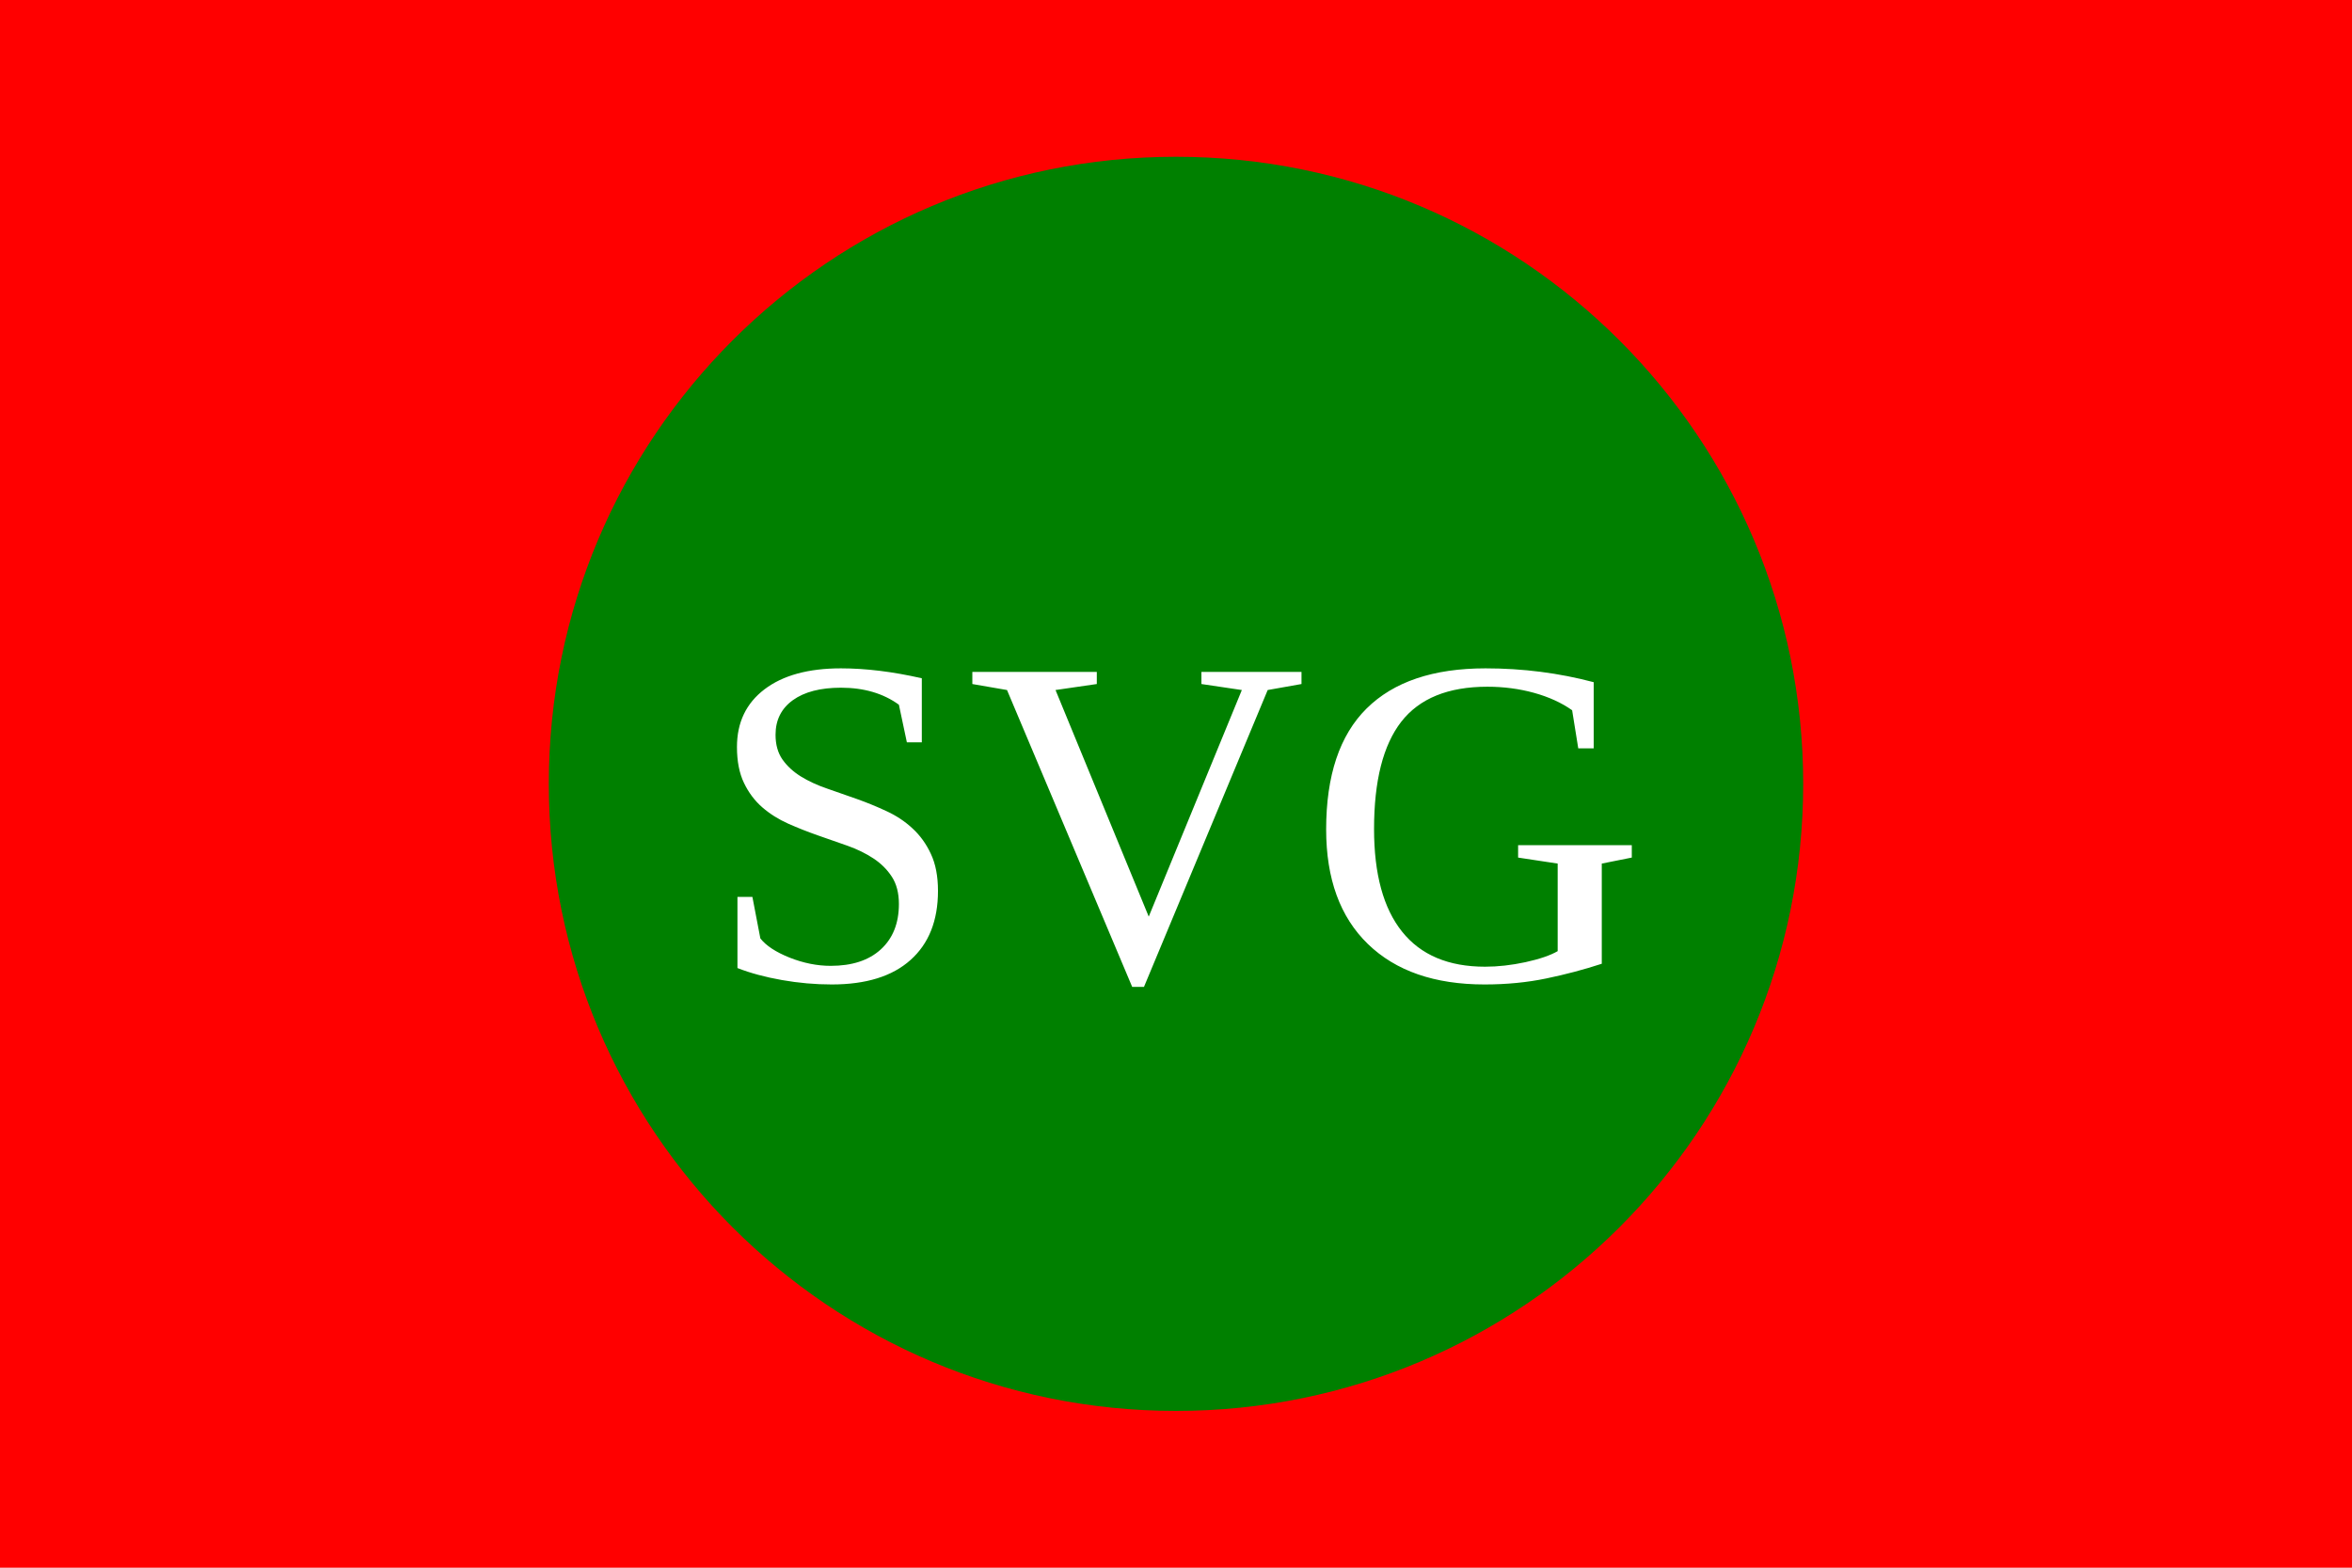
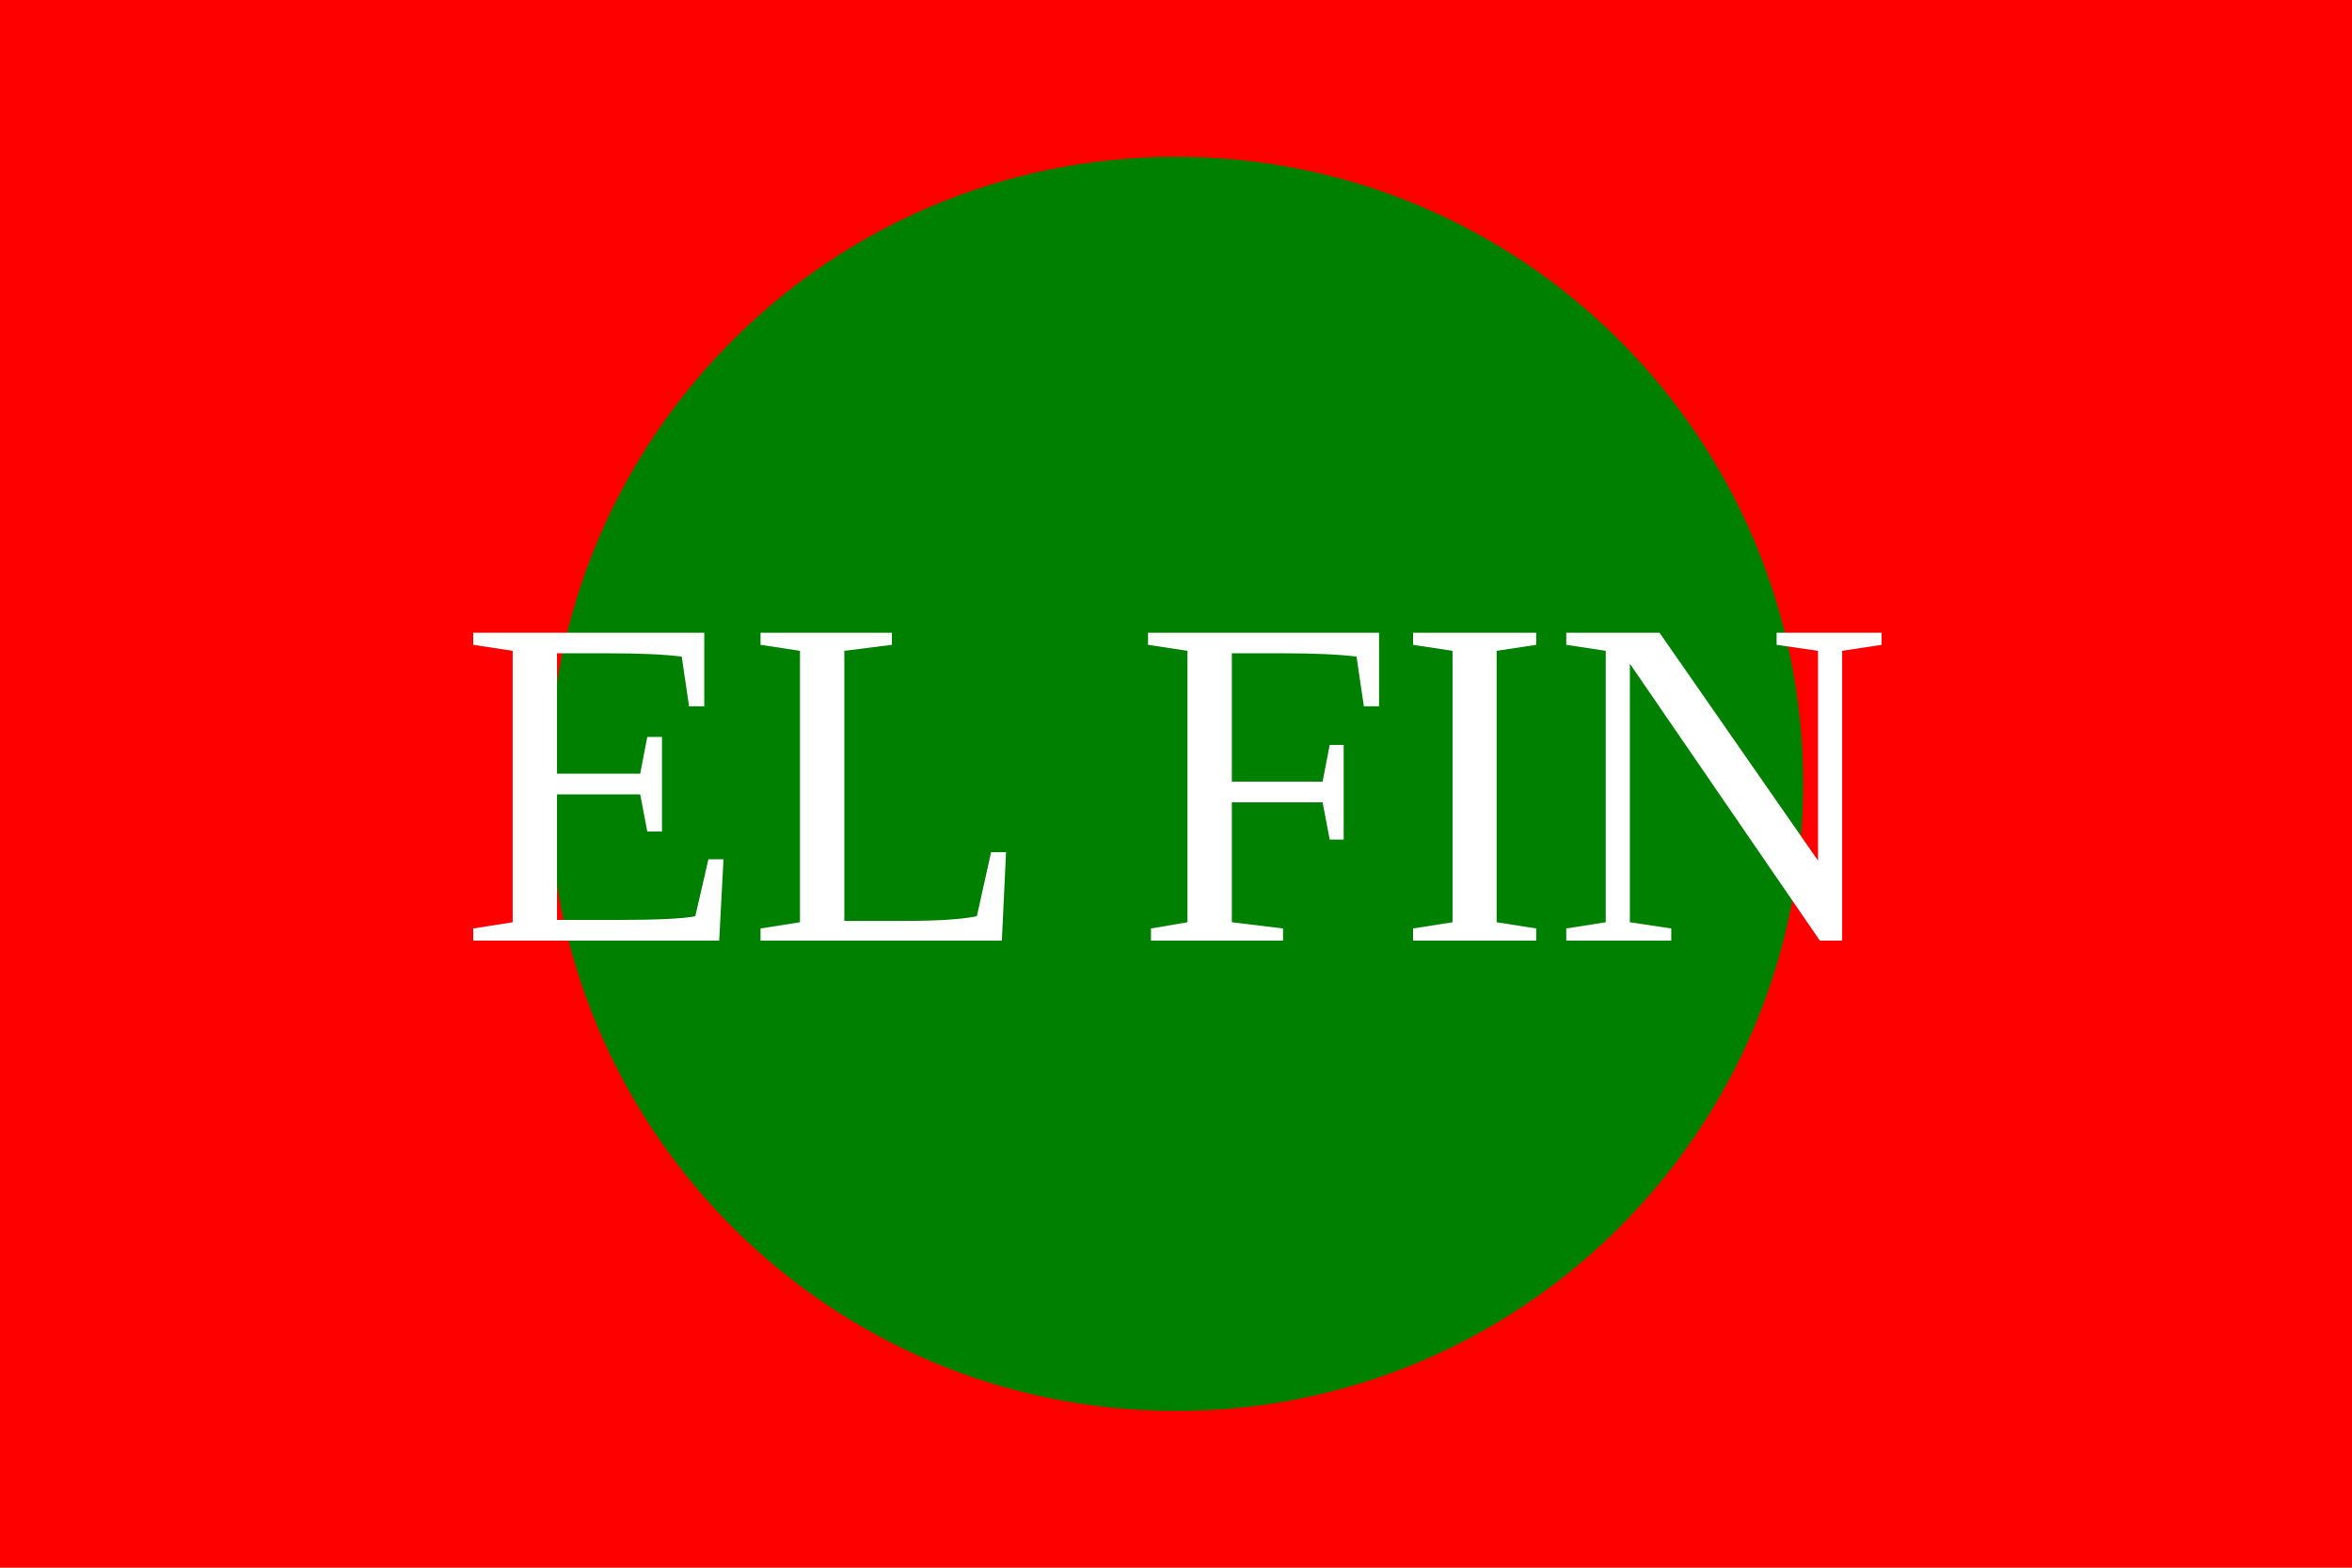
<svg xmlns="http://www.w3.org/2000/svg" version="1.1" baseProfile="full" width="300" height="200">
  <rect width="100%" height="100%" fill="red" />
  <circle cx="150" cy="100" r="80" fill="green" />
-   <text x="150" y="125" font-size="60" text-anchor="middle" fill="white">SVG</text>
+   <text x="150" y="120" font-size="60" text-anchor="middle" fill="white">
+         EL FIN
+       </text>
</svg>
